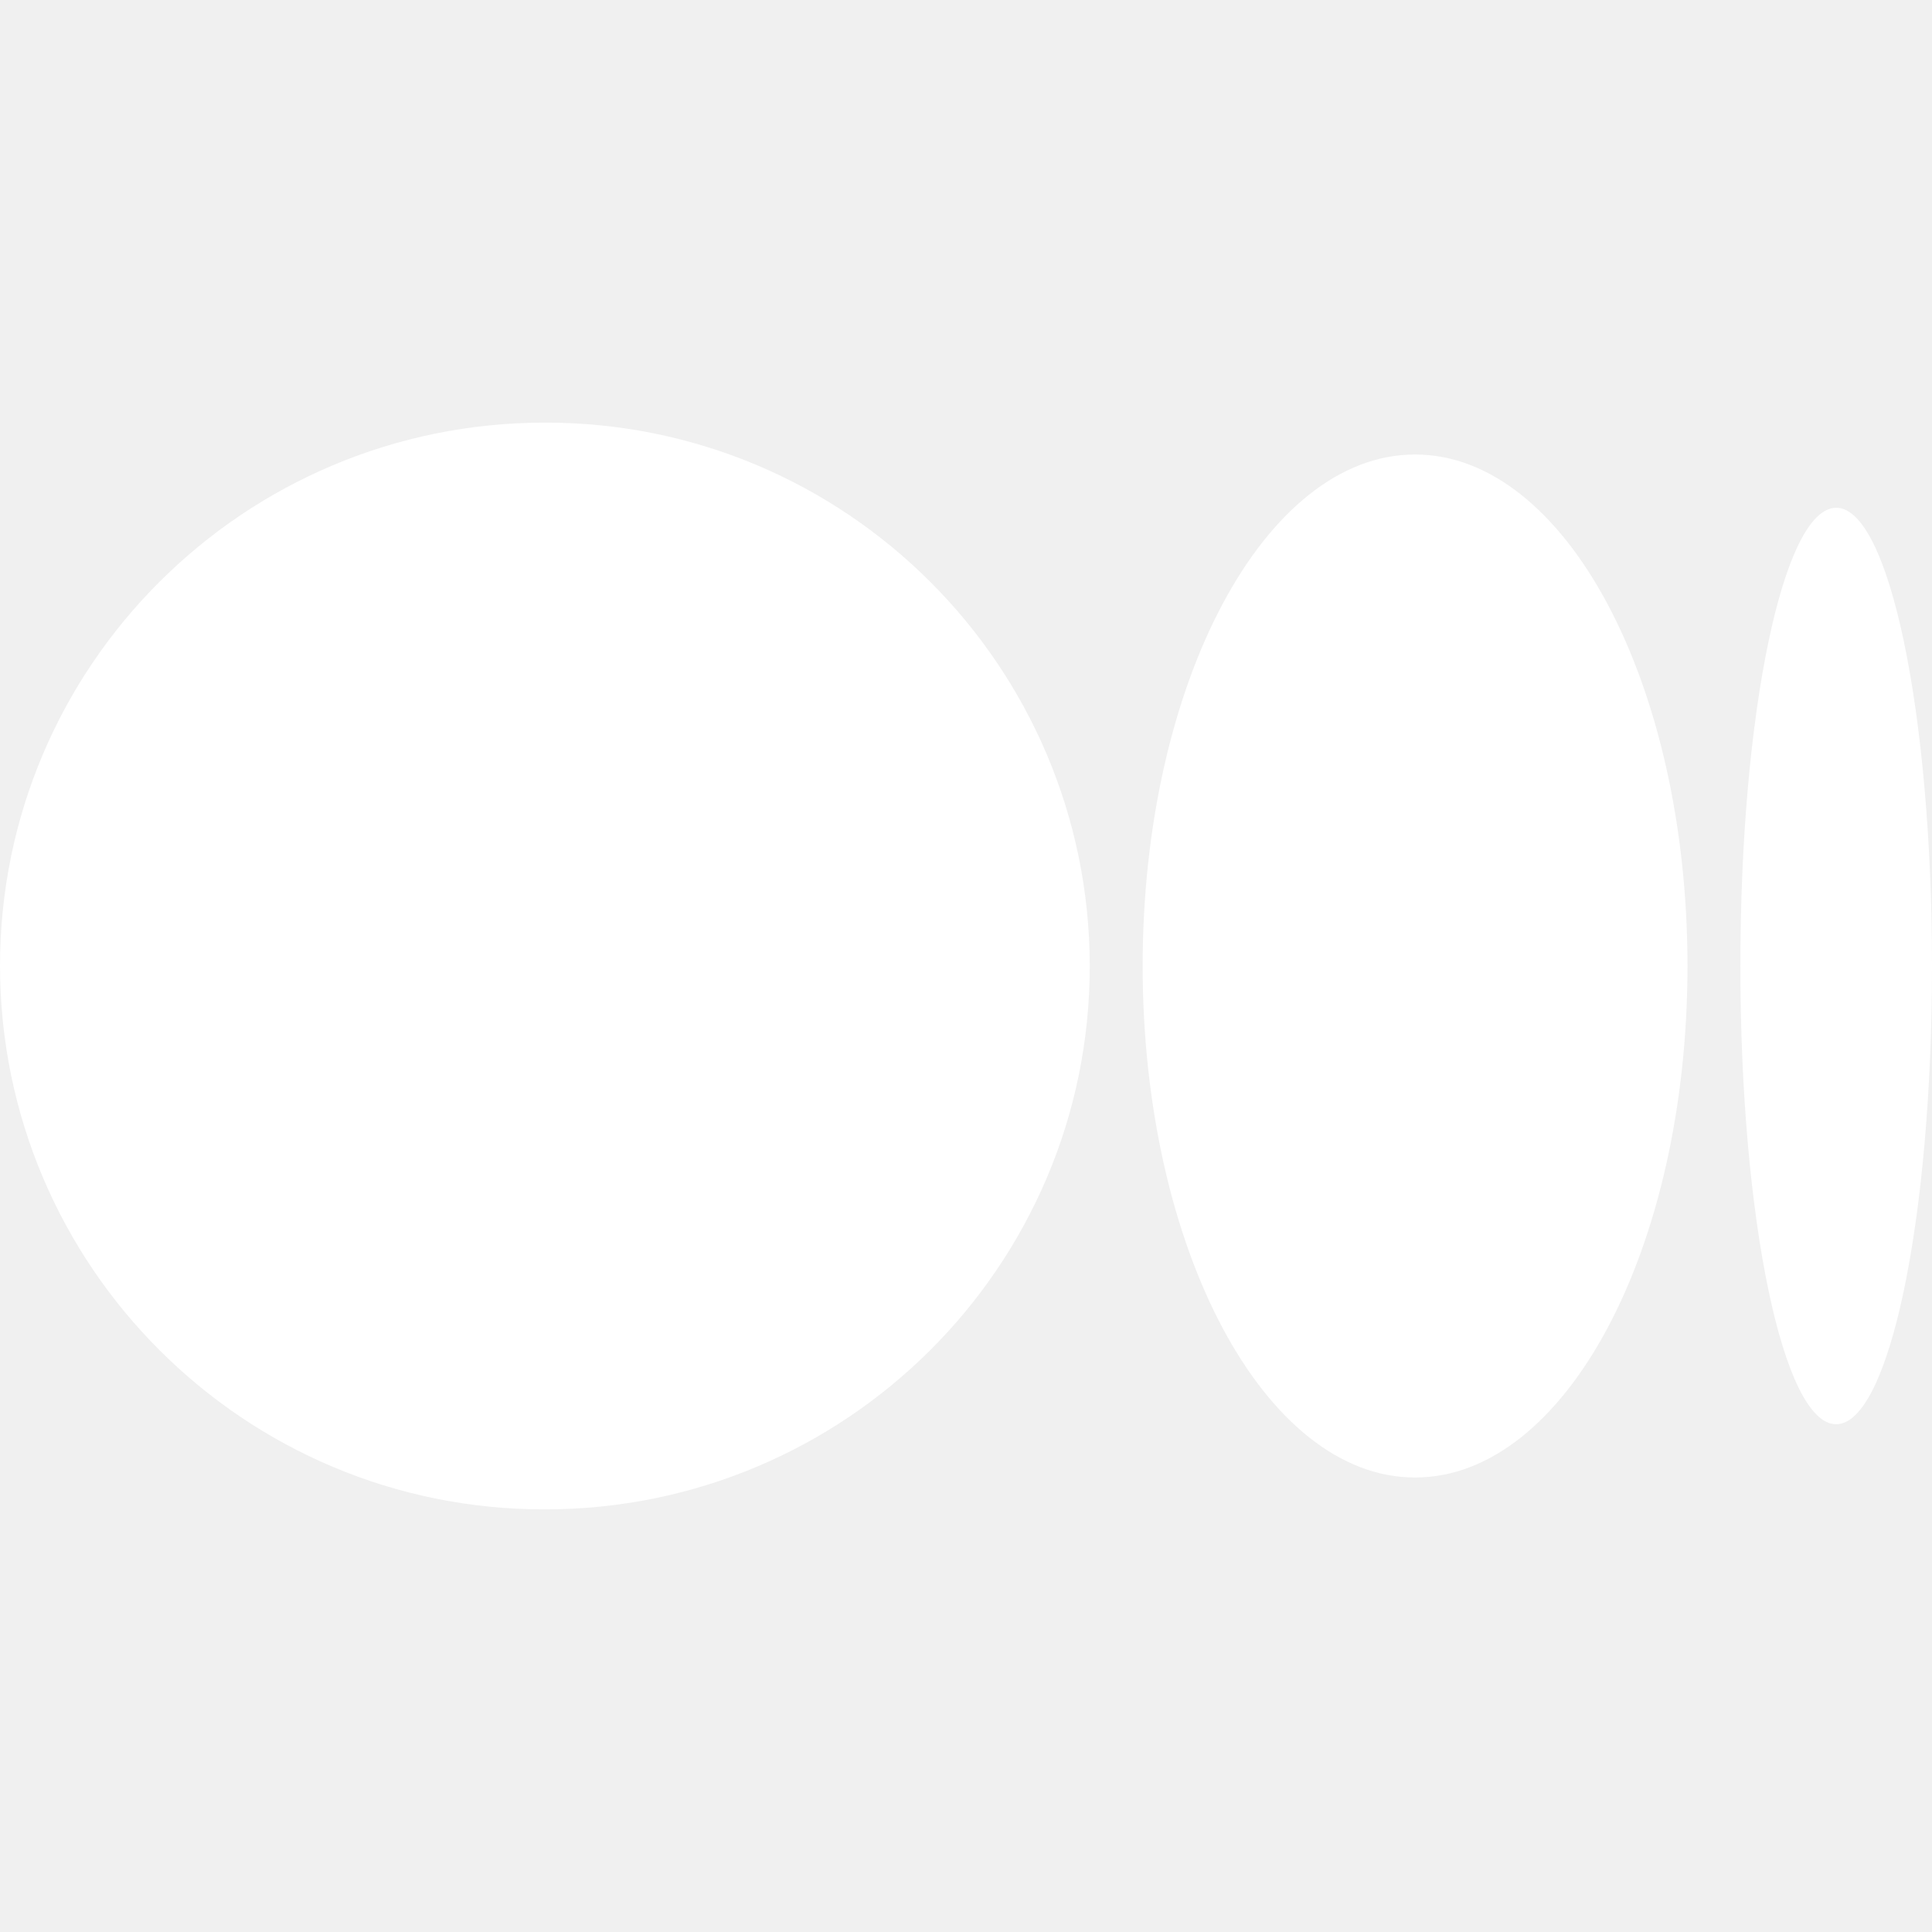
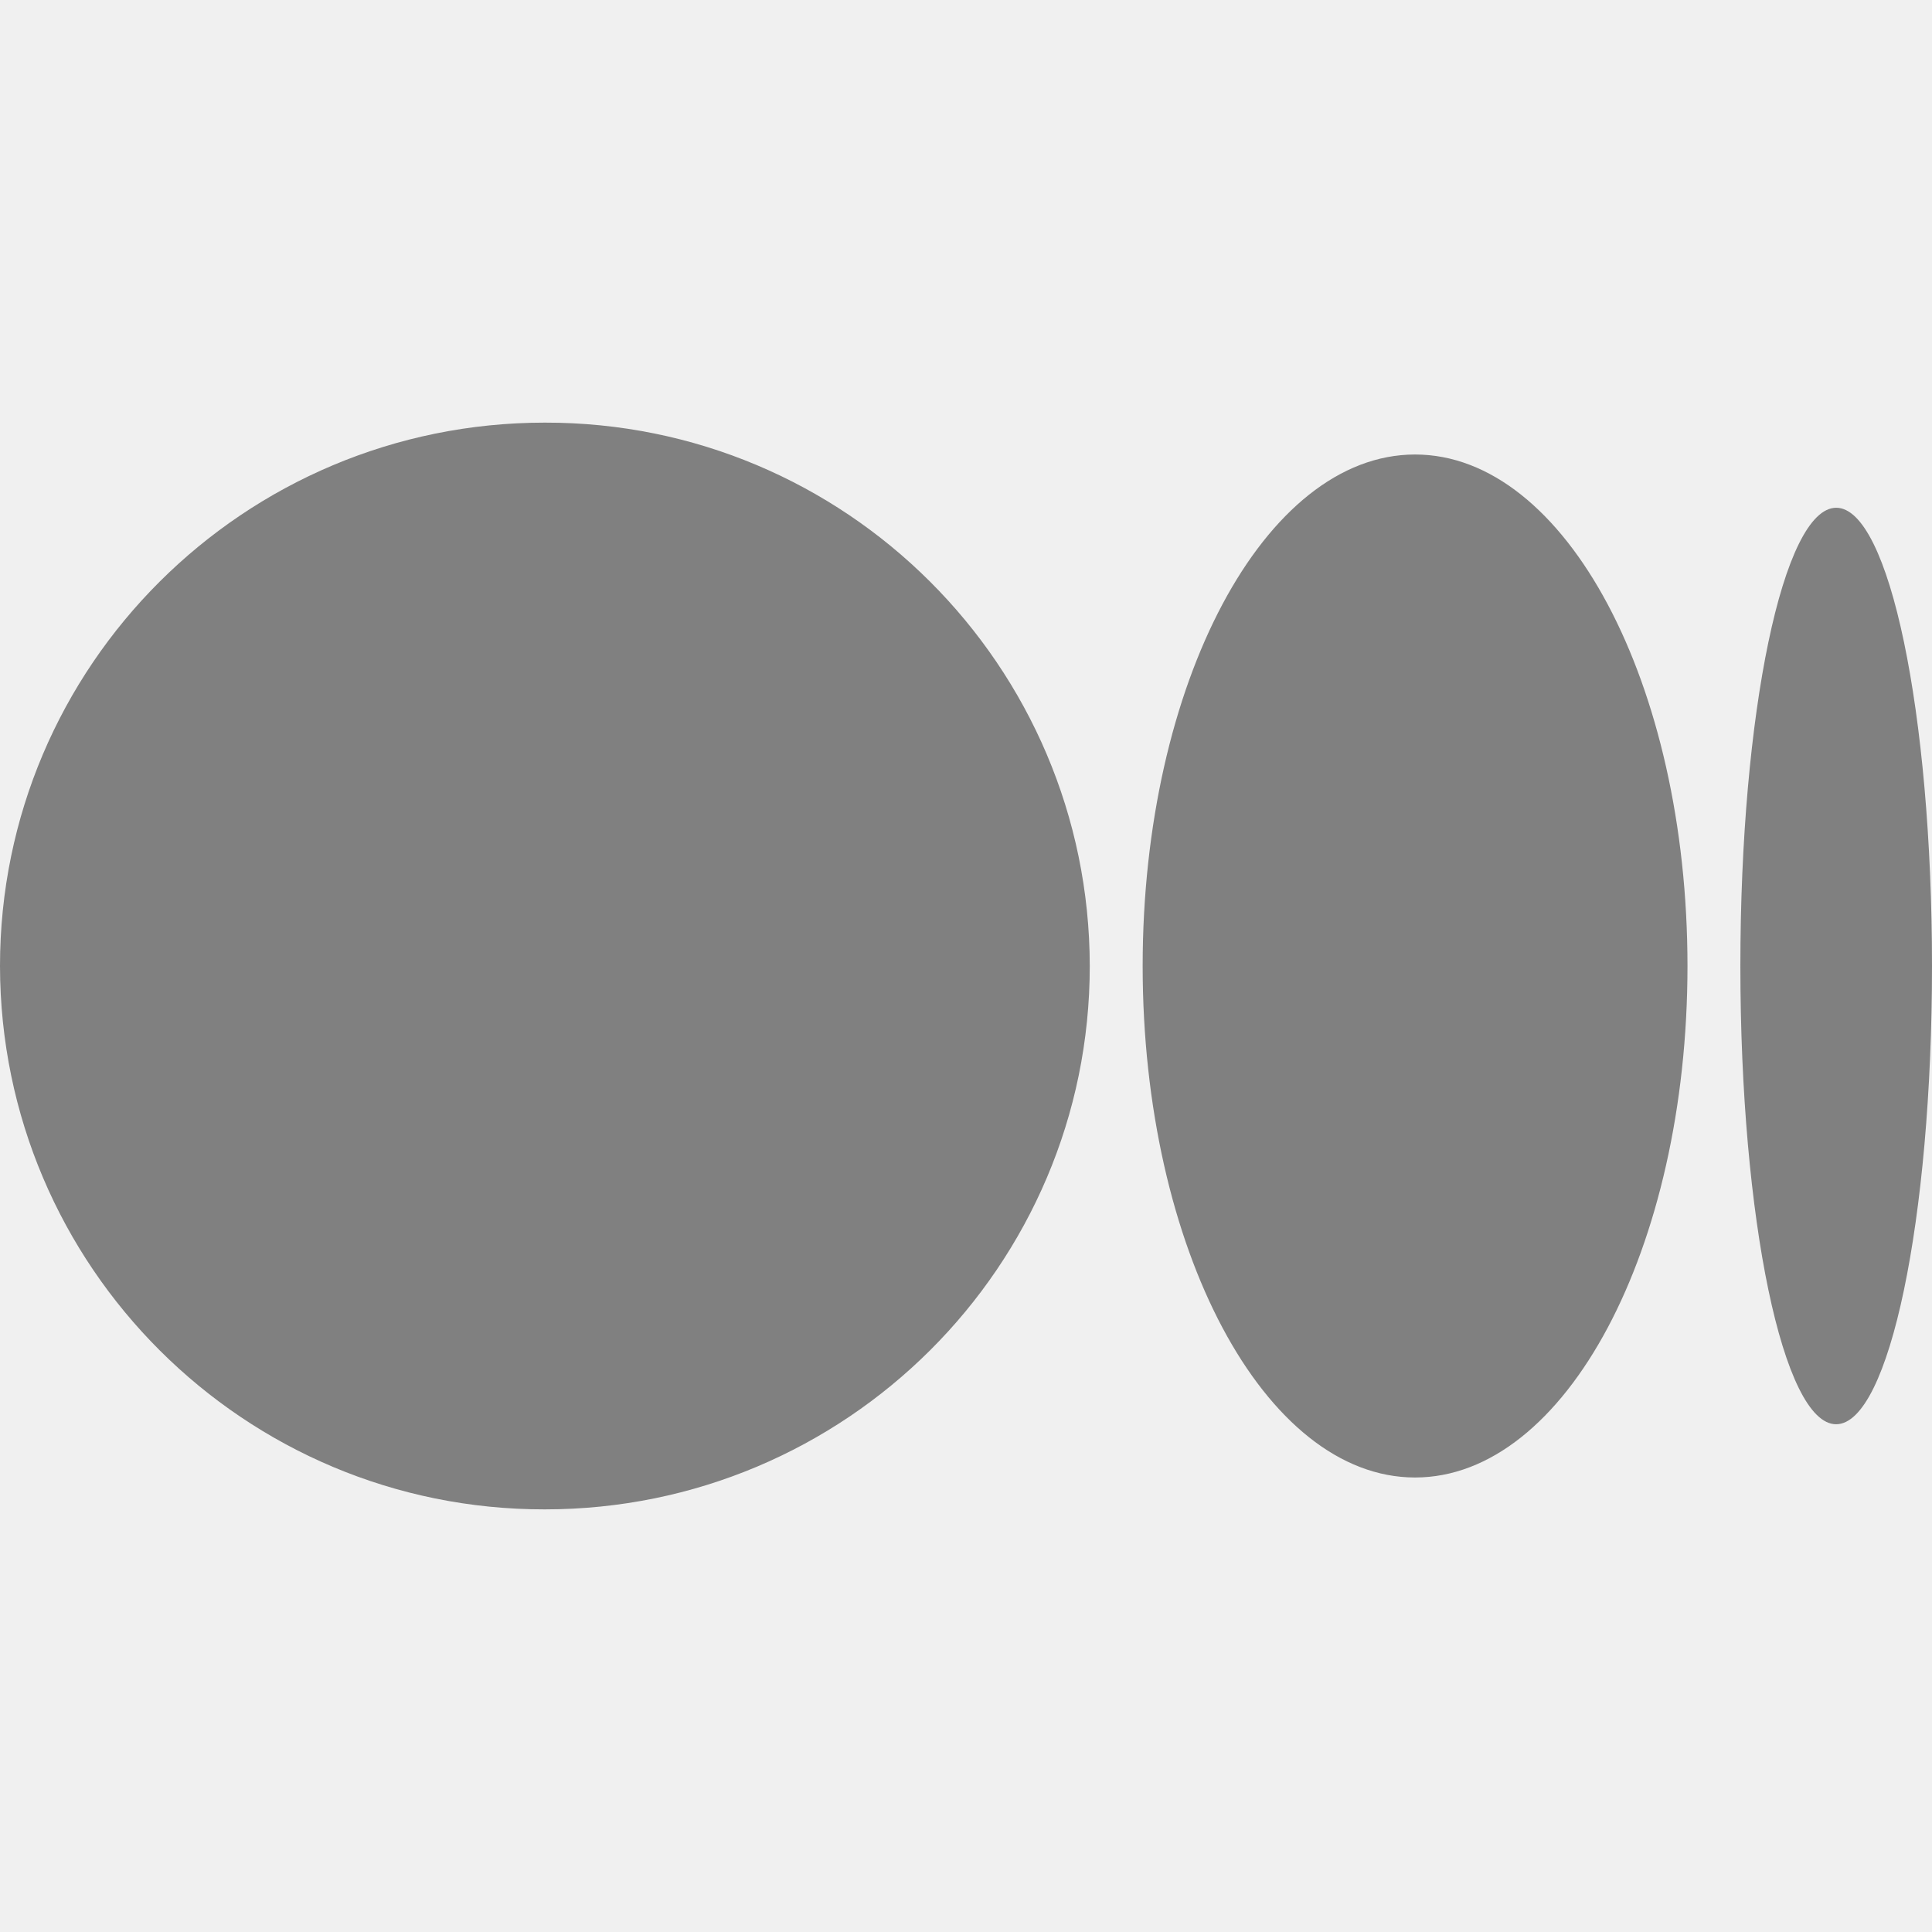
- <svg xmlns="http://www.w3.org/2000/svg" width="24" height="24" fill="#fff" viewBox="0 0 16 16">
+ <svg xmlns="http://www.w3.org/2000/svg" width="24" height="24" fill="#808080" viewBox="0 0 16 16">
  <path d="M9.025 8c0 2.485-2.02 4.5-4.513 4.5A4.506 4.506 0 0 1 0 8c0-2.486 2.02-4.5 4.512-4.5A4.506 4.506 0 0 1 9.025 8m4.95 0c0 2.34-1.01 4.236-2.256 4.236S9.463 10.339 9.463 8c0-2.34 1.01-4.236 2.256-4.236S13.975 5.661 13.975 8M16 8c0 2.096-.355 3.795-.794 3.795-.438 0-.793-1.7-.793-3.795 0-2.096.355-3.795.794-3.795.438 0 .793 1.699.793 3.795" />
</svg>
